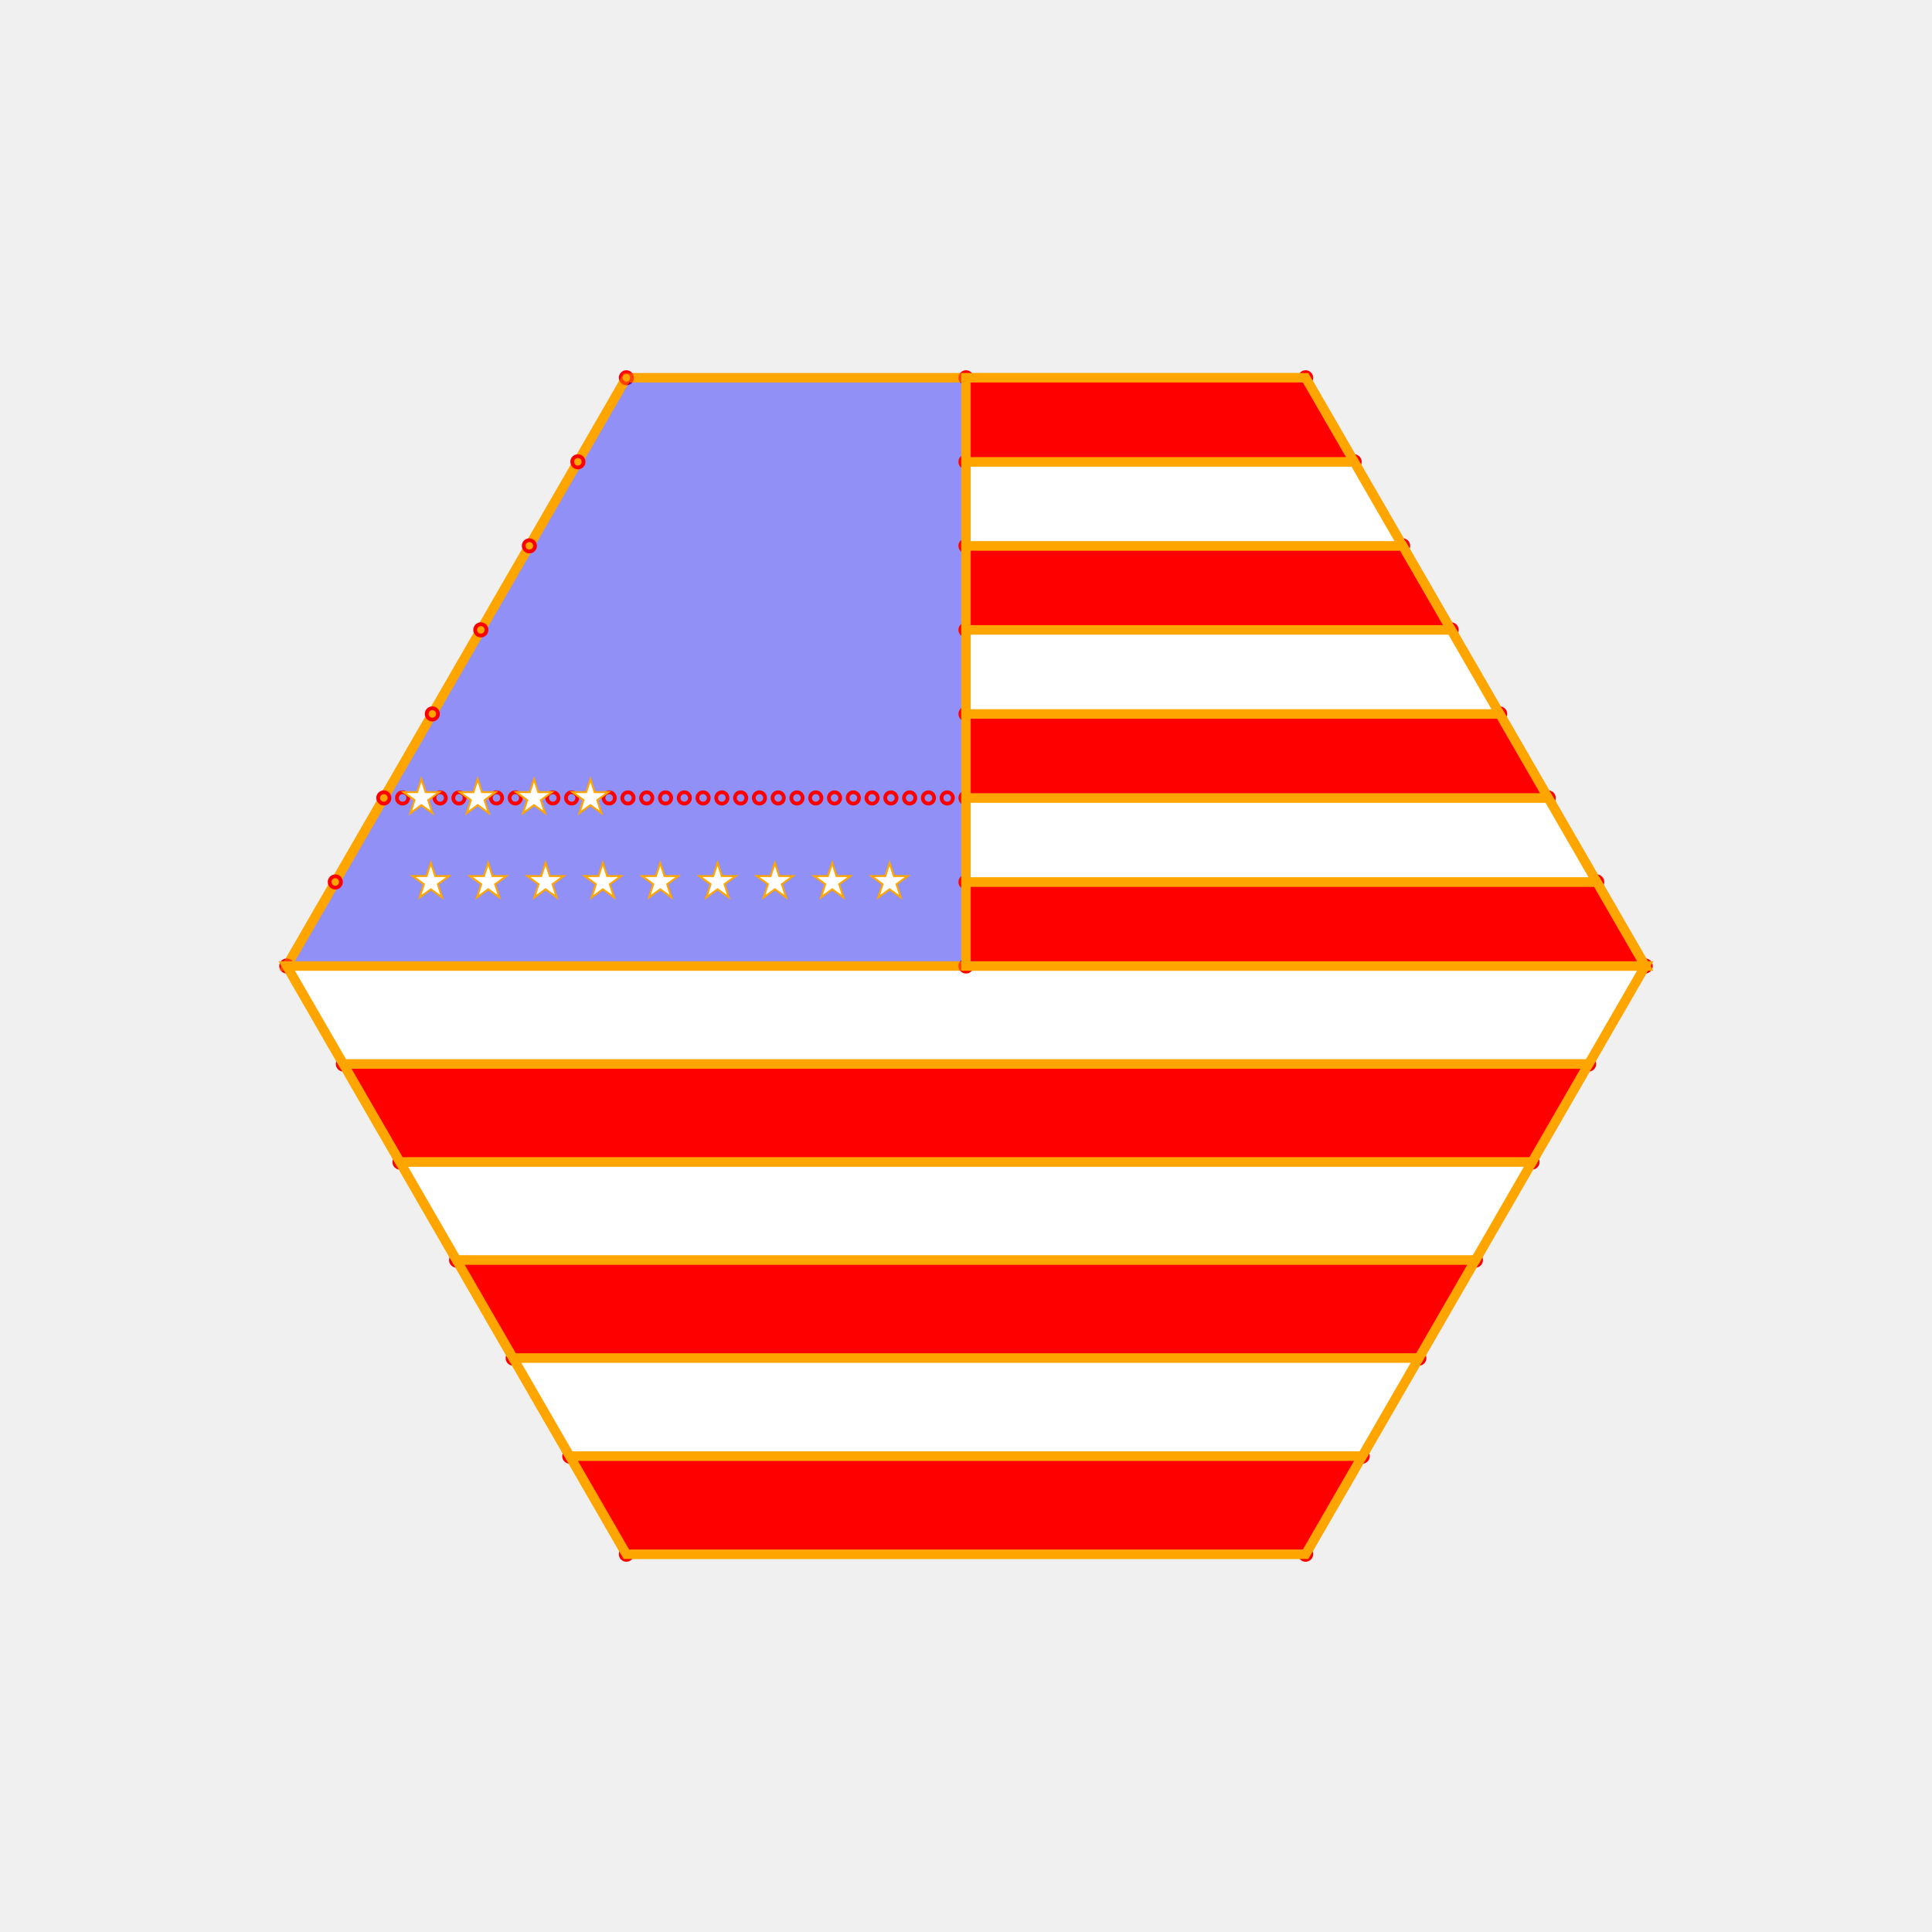
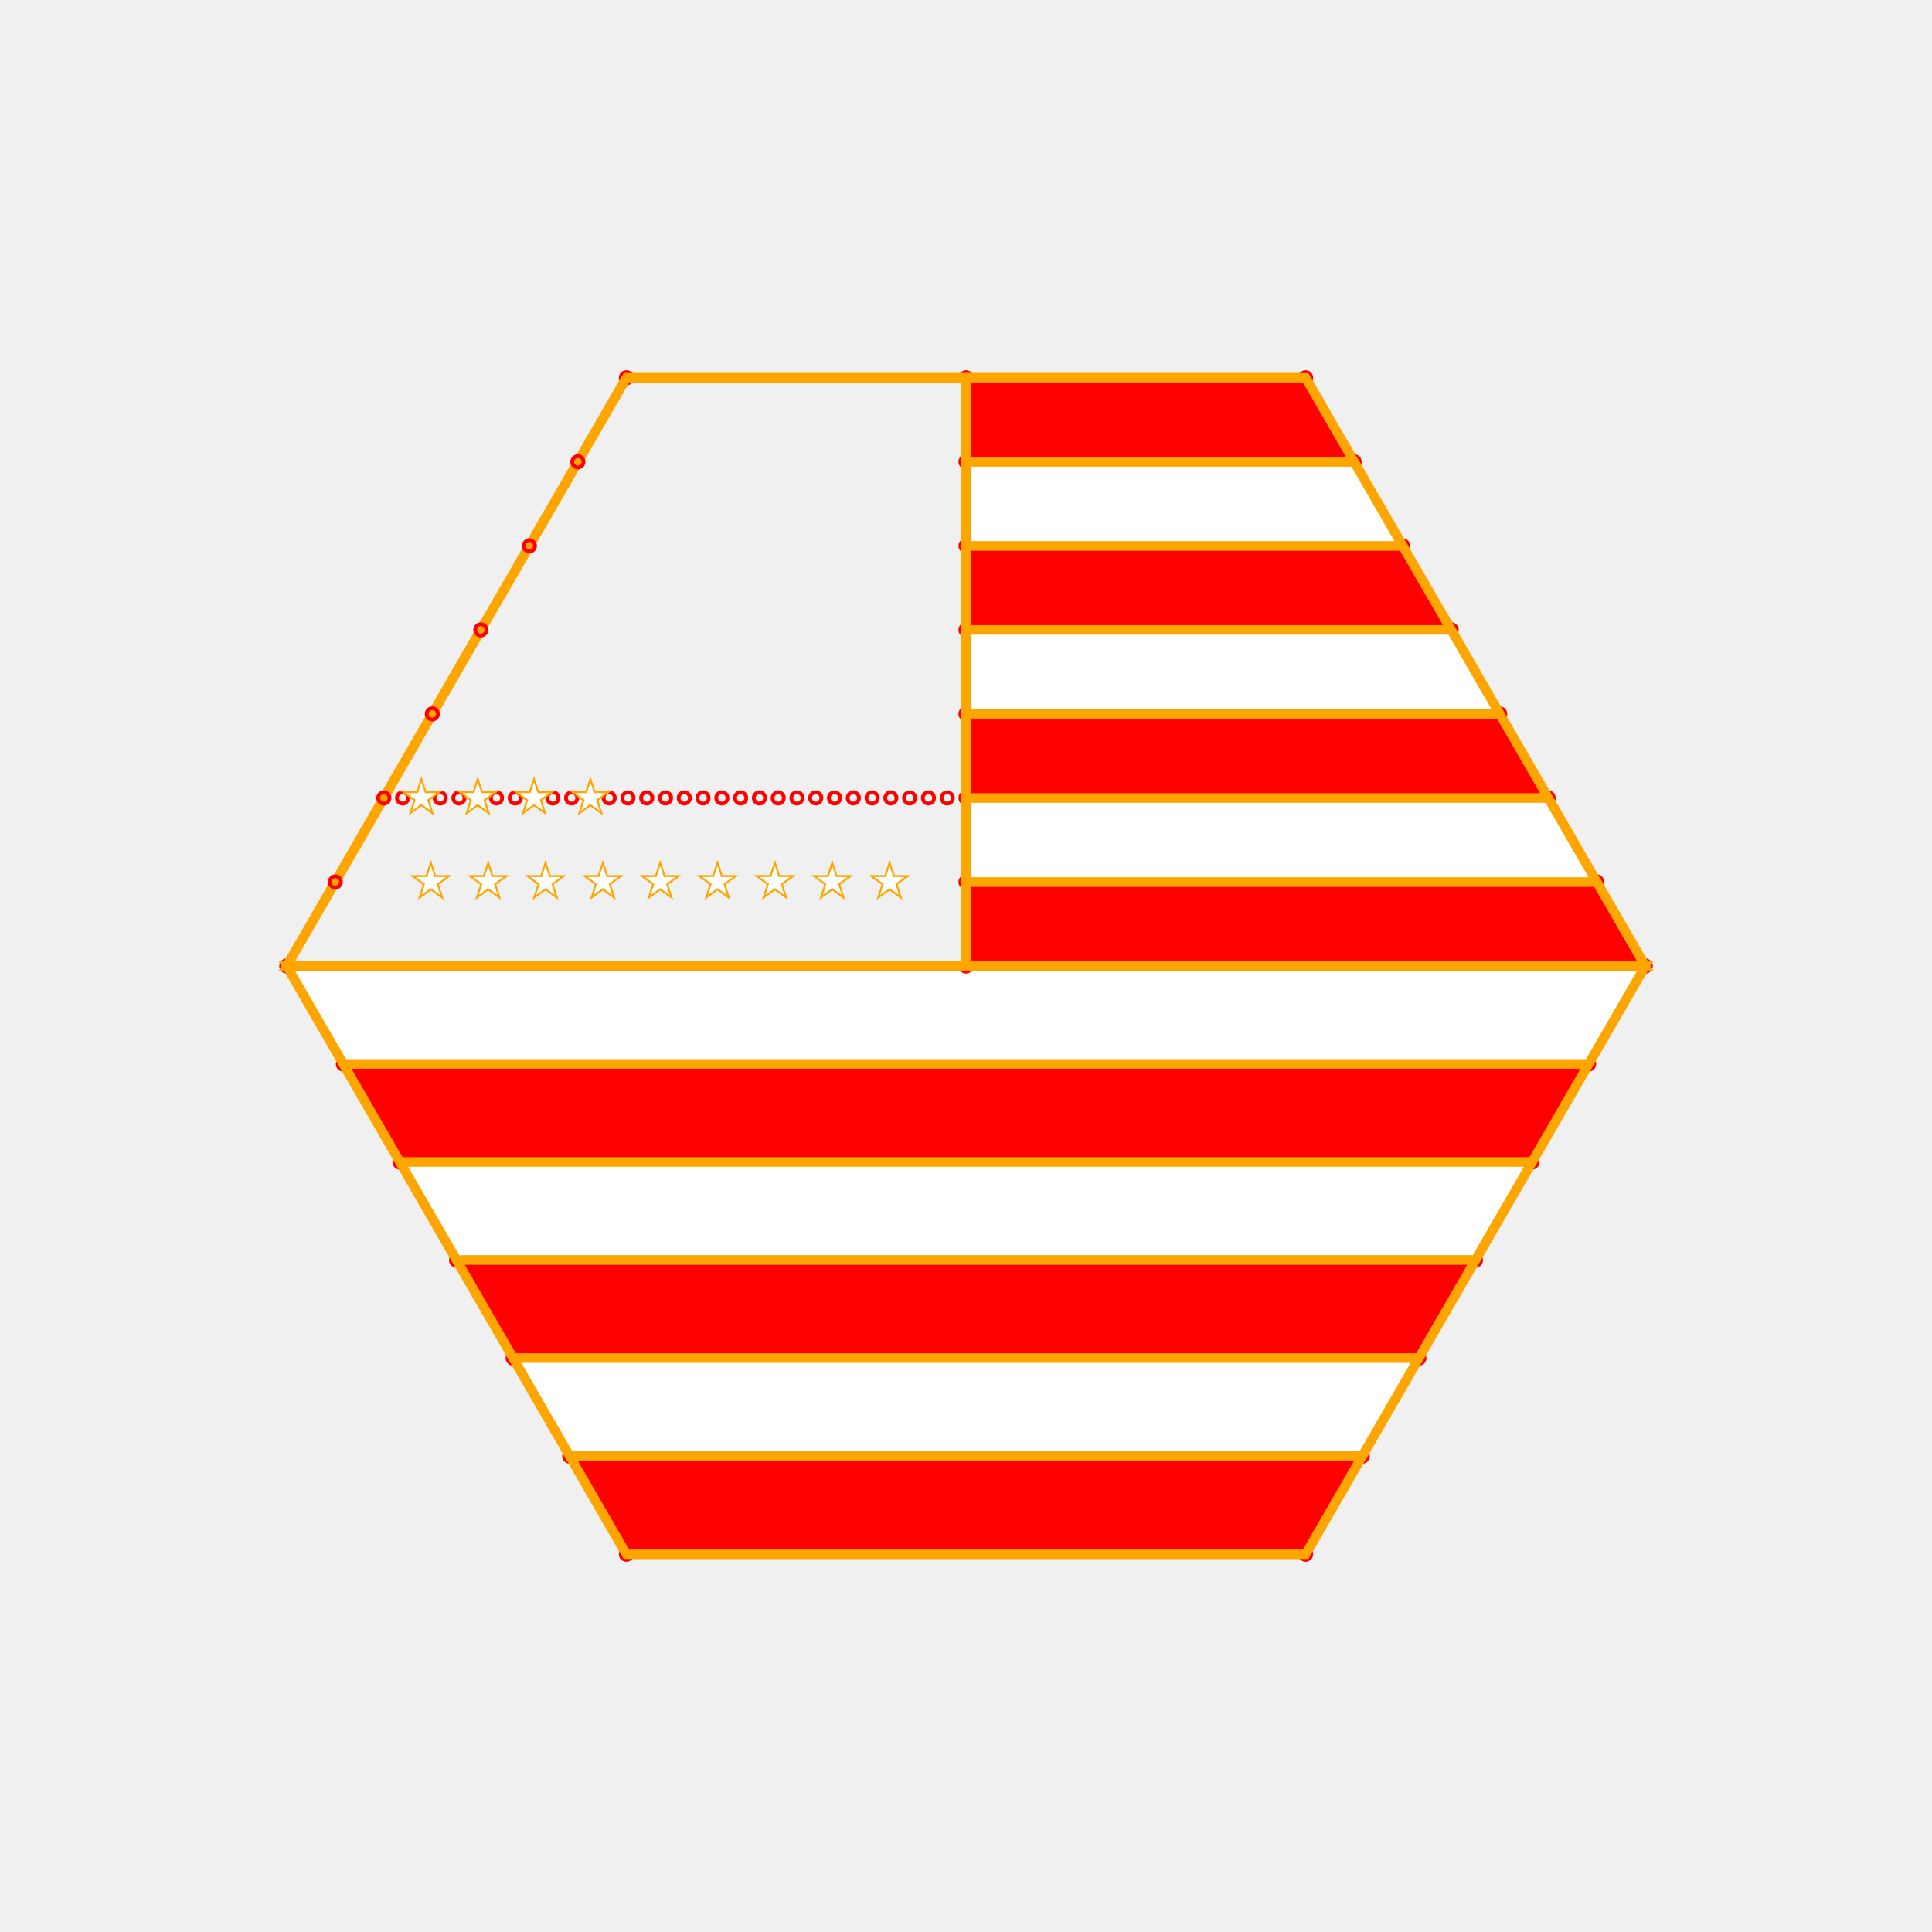
<svg xmlns="http://www.w3.org/2000/svg" width="1024" height="1024" desc="Created by KTab" version="1.2">
  <path stroke="orange" stroke-width="5" fill="none" opacity="1.0" d="M 692.0 200.231 L 332.0 200.231 L 152.0 512.0 L 332.0 823.769 L 692.0 823.769 L 872.0 512.0 Z" />
  <circle cx="872.0" cy="512.0" r="3" fill="none" stroke="red" stroke-width="2" />
  <circle cx="152.0" cy="512.0" r="3" fill="none" stroke="red" stroke-width="2" />
  <circle cx="692.0" cy="823.769" r="3" fill="none" stroke="red" stroke-width="2" />
  <circle cx="332.0" cy="823.769" r="3" fill="none" stroke="red" stroke-width="2" />
  <circle cx="722" cy="771.808" r="3" fill="none" stroke="red" stroke-width="2" />
  <circle cx="752" cy="719.846" r="3" fill="none" stroke="red" stroke-width="2" />
  <circle cx="782" cy="667.885" r="3" fill="none" stroke="red" stroke-width="2" />
  <circle cx="812.0" cy="615.923" r="3" fill="none" stroke="red" stroke-width="2" />
  <circle cx="842" cy="563.962" r="3" fill="none" stroke="red" stroke-width="2" />
  <circle cx="302" cy="771.808" r="3" fill="none" stroke="red" stroke-width="2" />
  <circle cx="272" cy="719.846" r="3" fill="none" stroke="red" stroke-width="2" />
  <circle cx="242" cy="667.885" r="3" fill="none" stroke="red" stroke-width="2" />
  <circle cx="212" cy="615.923" r="3" fill="none" stroke="red" stroke-width="2" />
  <circle cx="182" cy="563.962" r="3" fill="none" stroke="red" stroke-width="2" />
  <path stroke="orange" stroke-width="5" fill="white" opacity="1.0" d="M 182 563.962 L 842 563.962 L 872.0 512.0 L 152.0 512.0 Z" />
  <path stroke="orange" stroke-width="5" fill="red" opacity="1.0" d="M 212 615.923 L 812.0 615.923 L 842 563.962 L 182 563.962 Z" />
  <path stroke="orange" stroke-width="5" fill="white" opacity="1.0" d="M 242 667.885 L 782 667.885 L 812.0 615.923 L 212 615.923 Z" />
  <path stroke="orange" stroke-width="5" fill="red" opacity="1.0" d="M 272 719.846 L 752 719.846 L 782 667.885 L 242 667.885 Z" />
  <path stroke="orange" stroke-width="5" fill="white" opacity="1.0" d="M 302 771.808 L 722 771.808 L 752 719.846 L 272 719.846 Z" />
  <path stroke="orange" stroke-width="5" fill="red" opacity="1.0" d="M 332.0 823.769 L 692.0 823.769 L 722 771.808 L 302 771.808 Z" />
  <circle cx="692.0" cy="200.231" r="3" fill="none" stroke="red" stroke-width="2" />
  <circle cx="717.714" cy="244.769" r="3" fill="none" stroke="red" stroke-width="2" />
  <circle cx="743.429" cy="289.308" r="3" fill="none" stroke="red" stroke-width="2" />
  <circle cx="769.143" cy="333.846" r="3" fill="none" stroke="red" stroke-width="2" />
  <circle cx="794.857" cy="378.385" r="3" fill="none" stroke="red" stroke-width="2" />
  <circle cx="820.571" cy="422.923" r="3" fill="none" stroke="red" stroke-width="2" />
  <circle cx="846.286" cy="467.462" r="3" fill="none" stroke="red" stroke-width="2" />
  <circle cx="332.0" cy="200.231" r="3" fill="none" stroke="red" stroke-width="2" />
  <circle cx="512.0" cy="512.0" r="3" fill="none" stroke="red" stroke-width="2" />
  <circle cx="512.0" cy="200.231" r="3" fill="none" stroke="red" stroke-width="2" />
  <path d="M 512.0 512.0 L 512.0 200.231" stroke="orange" stroke-width="5" />
-   <path stroke="orange" stroke-width="5" fill="blue" opacity="0.4" d="M 512.0 512.0 L 512.0 200.231 L 332.0 200.231 L 152.0 512.0 Z" />
+   <path stroke="orange" stroke-width="5" fill="none" opacity="1.0" d="M 512.0 512.0 L 512.0 200.231 L 332.0 200.231 L 152.0 512.0 Z" />
  <circle cx="512.0" cy="244.769" r="3" fill="none" stroke="red" stroke-width="2" />
  <circle cx="512.0" cy="289.308" r="3" fill="none" stroke="red" stroke-width="2" />
  <circle cx="512.0" cy="333.846" r="3" fill="none" stroke="red" stroke-width="2" />
  <circle cx="512.0" cy="378.385" r="3" fill="none" stroke="red" stroke-width="2" />
  <circle cx="512" cy="422.923" r="3" fill="none" stroke="red" stroke-width="2" />
  <circle cx="512" cy="467.462" r="3" fill="none" stroke="red" stroke-width="2" />
  <path stroke="orange" stroke-width="5" fill="red" opacity="1.0" d="M 872.0 512.0 L 846.286 467.462 L 512 467.462 L 512.0 512.0 Z" />
  <path stroke="orange" stroke-width="5" fill="white" opacity="1.0" d="M 846.286 467.462 L 820.571 422.923 L 512 422.923 L 512 467.462 Z" />
  <path stroke="orange" stroke-width="5" fill="red" opacity="1.0" d="M 820.571 422.923 L 794.857 378.385 L 512.0 378.385 L 512 422.923 Z" />
  <path stroke="orange" stroke-width="5" fill="white" opacity="1.0" d="M 794.857 378.385 L 769.143 333.846 L 512.0 333.846 L 512.0 378.385 Z" />
  <path stroke="orange" stroke-width="5" fill="red" opacity="1.0" d="M 769.143 333.846 L 743.429 289.308 L 512.0 289.308 L 512.0 333.846 Z" />
  <path stroke="orange" stroke-width="5" fill="white" opacity="1.0" d="M 743.429 289.308 L 717.714 244.769 L 512.0 244.769 L 512.0 289.308 Z" />
  <path stroke="orange" stroke-width="5" fill="red" opacity="1.0" d="M 717.714 244.769 L 692.0 200.231 L 512.0 200.231 L 512.0 244.769 Z" />
  <circle cx="306.286" cy="244.769" r="3" fill="none" stroke="red" stroke-width="2" />
  <circle cx="280.571" cy="289.308" r="3" fill="none" stroke="red" stroke-width="2" />
  <circle cx="254.857" cy="333.846" r="3" fill="none" stroke="red" stroke-width="2" />
  <circle cx="229.143" cy="378.385" r="3" fill="none" stroke="red" stroke-width="2" />
  <circle cx="203.429" cy="422.923" r="3" fill="none" stroke="red" stroke-width="2" />
  <circle cx="177.714" cy="467.462" r="3" fill="none" stroke="red" stroke-width="2" />
  <path stroke="orange" stroke-width="1" fill="white" opacity="1.0" d="M 228.364 457.332 L 226.089 464.331 L 218.73 464.331 L 224.684 468.657 L 222.409 475.657 L 228.364 471.331 L 234.318 475.657 L 232.044 468.657 L 237.998 464.331 L 230.638 464.331 Z" />
  <path stroke="orange" stroke-width="1" fill="white" opacity="1.0" d="M 258.753 457.332 L 256.479 464.331 L 249.119 464.331 L 255.073 468.657 L 252.799 475.657 L 258.753 471.331 L 264.707 475.657 L 262.433 468.657 L 268.387 464.331 L 261.028 464.331 Z" />
  <path stroke="orange" stroke-width="1" fill="white" opacity="1.0" d="M 289.143 457.332 L 286.869 464.331 L 279.509 464.331 L 285.463 468.657 L 283.189 475.657 L 289.143 471.331 L 295.097 475.657 L 292.823 468.657 L 298.777 464.331 L 291.417 464.331 Z" />
  <path stroke="orange" stroke-width="1" fill="white" opacity="1.0" d="M 319.532 457.332 L 317.258 464.331 L 309.898 464.331 L 315.853 468.657 L 313.578 475.657 L 319.532 471.331 L 325.487 475.657 L 323.212 468.657 L 329.167 464.331 L 321.807 464.331 Z" />
  <path stroke="orange" stroke-width="1" fill="white" opacity="1.0" d="M 349.922 457.332 L 347.648 464.331 L 340.288 464.331 L 346.242 468.657 L 343.968 475.657 L 349.922 471.331 L 355.876 475.657 L 353.602 468.657 L 359.556 464.331 L 352.196 464.331 Z" />
  <path stroke="orange" stroke-width="1" fill="white" opacity="1.0" d="M 380.312 457.332 L 378.037 464.331 L 370.678 464.331 L 376.632 468.657 L 374.358 475.657 L 380.312 471.331 L 386.266 475.657 L 383.992 468.657 L 389.946 464.331 L 382.586 464.331 Z" />
  <path stroke="orange" stroke-width="1" fill="white" opacity="1.0" d="M 410.701 457.332 L 408.427 464.331 L 401.067 464.331 L 407.021 468.657 L 404.747 475.657 L 410.701 471.331 L 416.655 475.657 L 414.381 468.657 L 420.335 464.331 L 412.976 464.331 Z" />
  <path stroke="orange" stroke-width="1" fill="white" opacity="1.0" d="M 441.091 457.332 L 438.817 464.331 L 431.457 464.331 L 437.411 468.657 L 435.137 475.657 L 441.091 471.331 L 447.045 475.657 L 444.771 468.657 L 450.725 464.331 L 443.365 464.331 Z" />
  <path stroke="orange" stroke-width="1" fill="white" opacity="1.0" d="M 471.481 457.332 L 469.206 464.331 L 461.846 464.331 L 467.801 468.657 L 465.526 475.657 L 471.481 471.331 L 477.435 475.657 L 475.16 468.657 L 481.115 464.331 L 473.755 464.331 Z" />
  <circle cx="502.046" cy="422.923" r="3" fill="none" stroke="red" stroke-width="2" />
  <circle cx="492.092" cy="422.923" r="3" fill="none" stroke="red" stroke-width="2" />
  <circle cx="482.138" cy="422.923" r="3" fill="none" stroke="red" stroke-width="2" />
  <circle cx="472.184" cy="422.923" r="3" fill="none" stroke="red" stroke-width="2" />
  <circle cx="462.23" cy="422.923" r="3" fill="none" stroke="red" stroke-width="2" />
  <circle cx="452.276" cy="422.923" r="3" fill="none" stroke="red" stroke-width="2" />
  <circle cx="442.323" cy="422.923" r="3" fill="none" stroke="red" stroke-width="2" />
  <circle cx="432.369" cy="422.923" r="3" fill="none" stroke="red" stroke-width="2" />
  <circle cx="422.415" cy="422.923" r="3" fill="none" stroke="red" stroke-width="2" />
  <circle cx="412.461" cy="422.923" r="3" fill="none" stroke="red" stroke-width="2" />
  <circle cx="402.507" cy="422.923" r="3" fill="none" stroke="red" stroke-width="2" />
  <circle cx="392.553" cy="422.923" r="3" fill="none" stroke="red" stroke-width="2" />
  <circle cx="382.599" cy="422.923" r="3" fill="none" stroke="red" stroke-width="2" />
  <circle cx="372.645" cy="422.923" r="3" fill="none" stroke="red" stroke-width="2" />
  <circle cx="362.691" cy="422.923" r="3" fill="none" stroke="red" stroke-width="2" />
  <circle cx="352.737" cy="422.923" r="3" fill="none" stroke="red" stroke-width="2" />
  <circle cx="342.783" cy="422.923" r="3" fill="none" stroke="red" stroke-width="2" />
  <circle cx="332.829" cy="422.923" r="3" fill="none" stroke="red" stroke-width="2" />
  <circle cx="322.876" cy="422.923" r="3" fill="none" stroke="red" stroke-width="2" />
  <circle cx="312.922" cy="422.923" r="3" fill="none" stroke="red" stroke-width="2" />
  <circle cx="302.968" cy="422.923" r="3" fill="none" stroke="red" stroke-width="2" />
  <circle cx="293.014" cy="422.923" r="3" fill="none" stroke="red" stroke-width="2" />
  <circle cx="283.06" cy="422.923" r="3" fill="none" stroke="red" stroke-width="2" />
  <circle cx="273.106" cy="422.923" r="3" fill="none" stroke="red" stroke-width="2" />
  <circle cx="263.152" cy="422.923" r="3" fill="none" stroke="red" stroke-width="2" />
  <circle cx="253.198" cy="422.923" r="3" fill="none" stroke="red" stroke-width="2" />
  <circle cx="243.244" cy="422.923" r="3" fill="none" stroke="red" stroke-width="2" />
  <circle cx="233.29" cy="422.923" r="3" fill="none" stroke="red" stroke-width="2" />
  <circle cx="223.336" cy="422.923" r="3" fill="none" stroke="red" stroke-width="2" />
  <circle cx="213.382" cy="422.923" r="3" fill="none" stroke="red" stroke-width="2" />
  <path stroke="orange" stroke-width="1" fill="white" opacity="1.0" d="M 223.336 412.969 L 221.102 419.847 L 213.87 419.847 L 219.72 424.098 L 217.486 430.976 L 223.336 426.725 L 229.187 430.976 L 226.952 424.098 L 232.803 419.847 L 225.571 419.847 Z" />
  <path stroke="orange" stroke-width="1" fill="white" opacity="1.0" d="M 253.198 412.969 L 250.963 419.847 L 243.731 419.847 L 249.582 424.098 L 247.347 430.976 L 253.198 426.725 L 259.049 430.976 L 256.814 424.098 L 262.665 419.847 L 255.433 419.847 Z" />
  <path stroke="orange" stroke-width="1" fill="white" opacity="1.0" d="M 283.06 412.969 L 280.825 419.847 L 273.593 419.847 L 279.444 424.098 L 277.209 430.976 L 283.06 426.725 L 288.911 430.976 L 286.676 424.098 L 292.527 419.847 L 285.295 419.847 Z" />
  <path stroke="orange" stroke-width="1" fill="white" opacity="1.0" d="M 312.922 412.969 L 310.687 419.847 L 303.455 419.847 L 309.306 424.098 L 307.071 430.976 L 312.922 426.725 L 318.772 430.976 L 316.538 424.098 L 322.388 419.847 L 315.156 419.847 Z" />
</svg>
